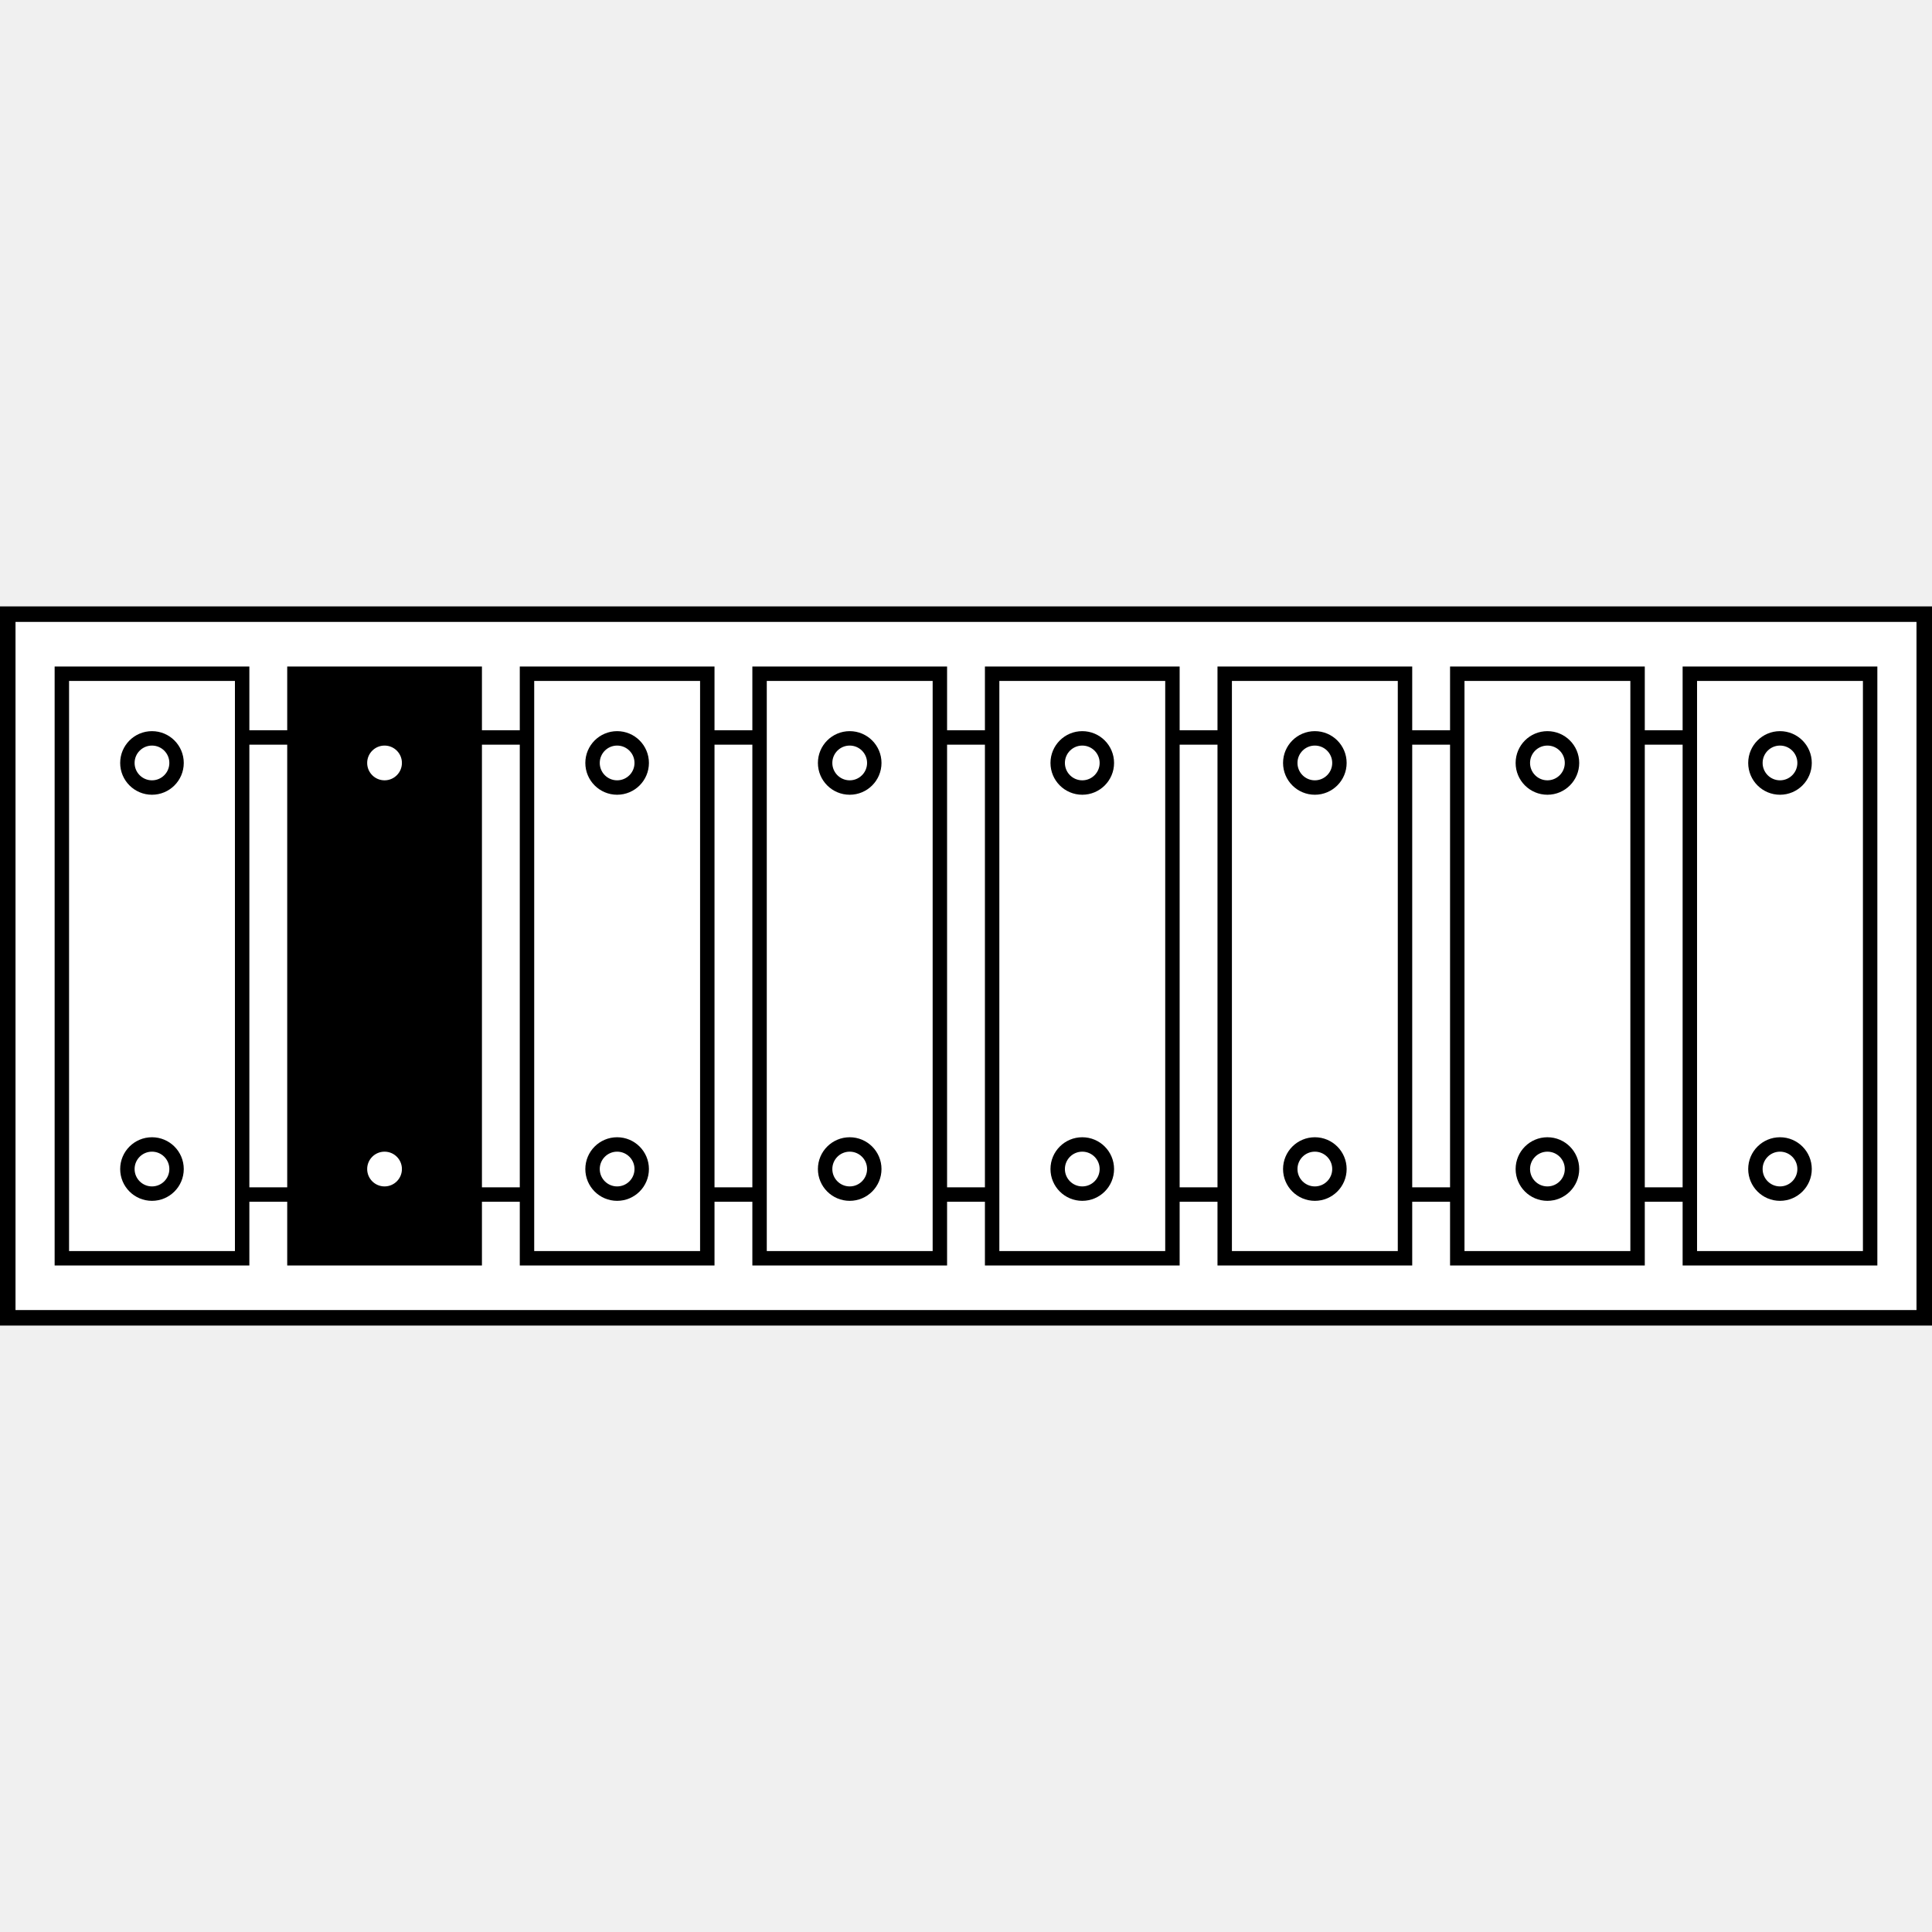
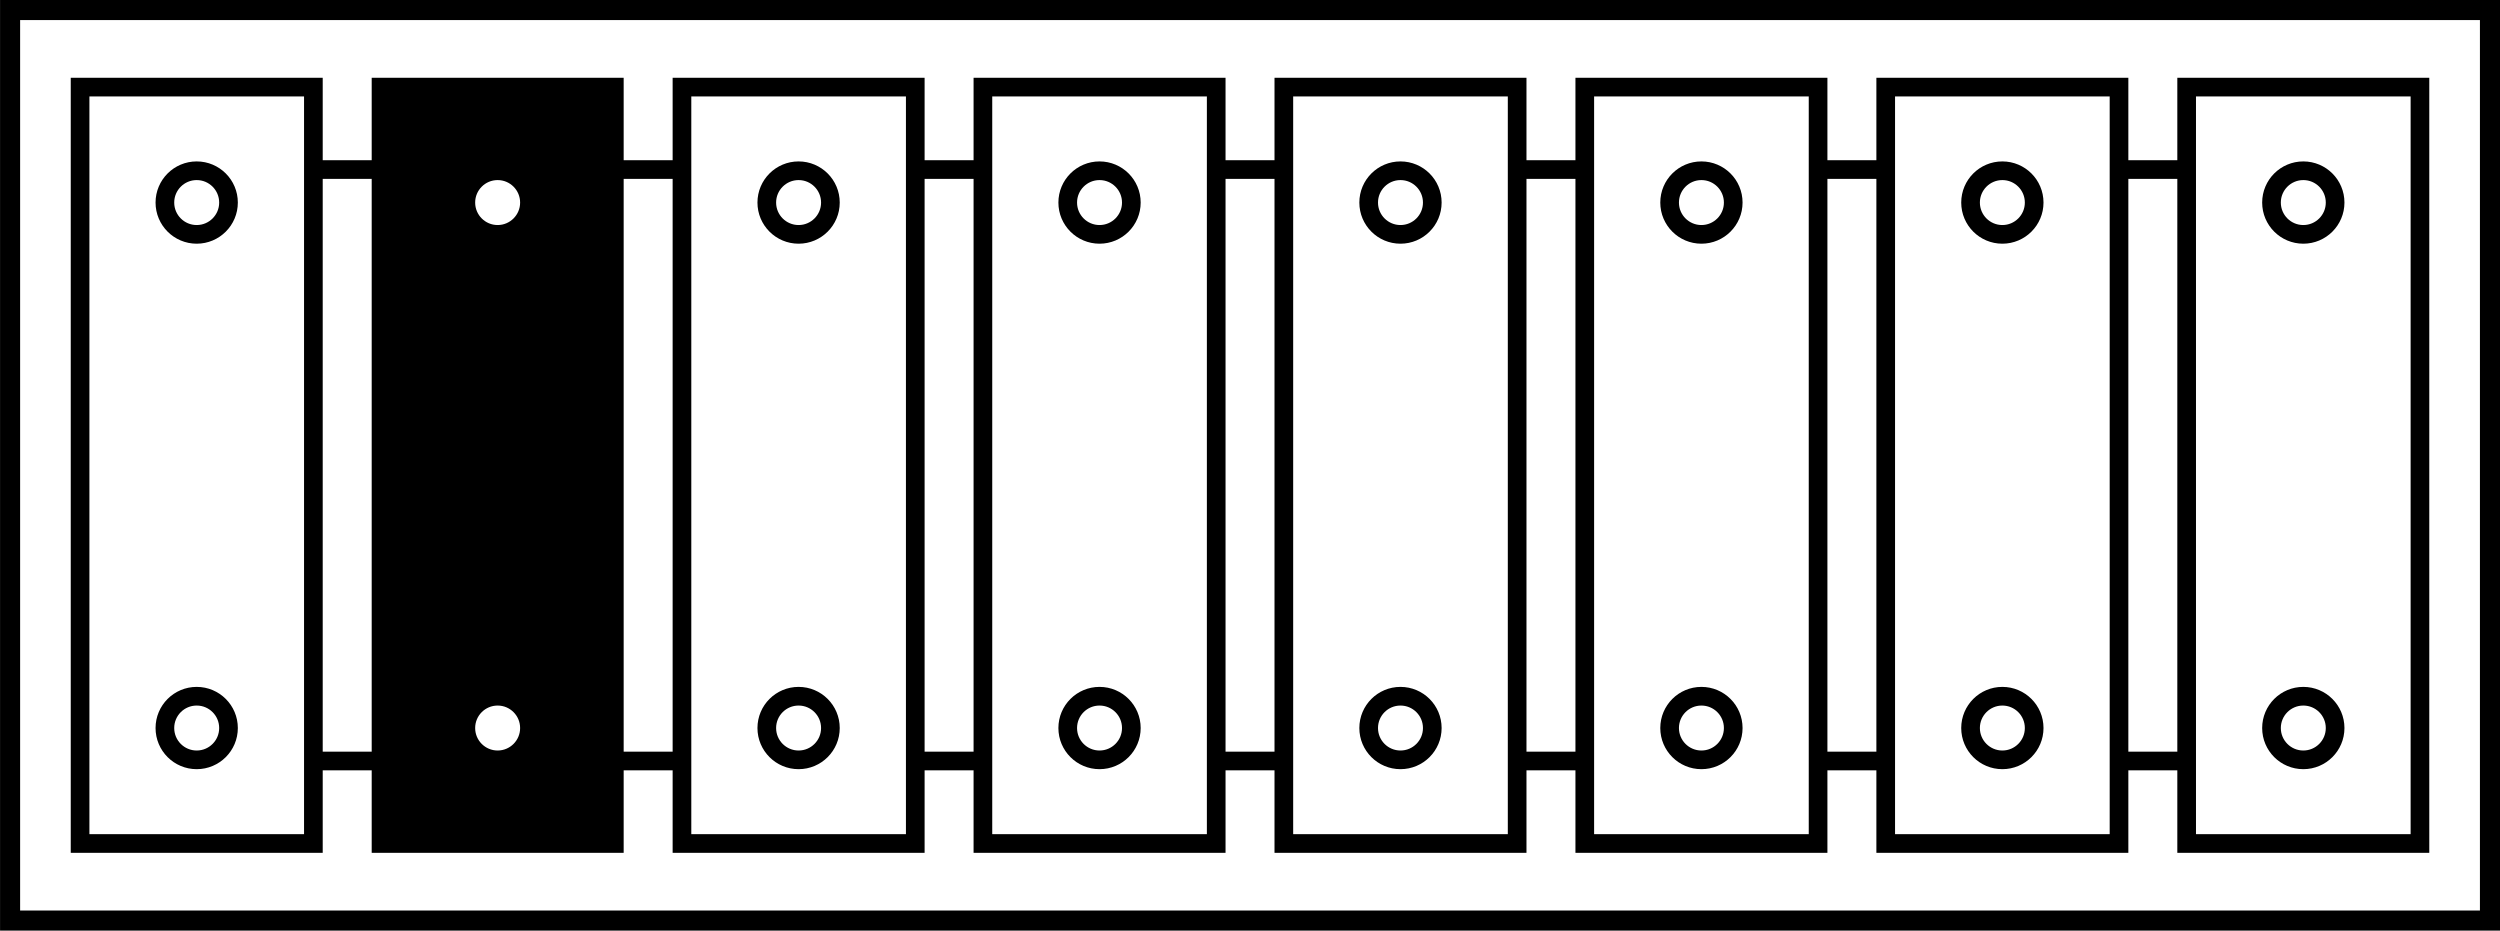
- <svg xmlns="http://www.w3.org/2000/svg" width="55" height="55" viewBox="0 0 51.563 51.563" id="svg2" version="1.1">
+ <svg xmlns="http://www.w3.org/2000/svg" version="1.1" id="svg2" viewBox="0 0 51.562 19.194" height="20.473" width="55">
  <defs id="defs4" />
-   <rect ry="0" y="16.391" x="0.207" height="18.78" width="51.149" id="rect4218" style="opacity:1;fill:#ffffff;fill-opacity:1;stroke:#000000;stroke-width:0.414;stroke-miterlimit:4;stroke-dasharray:none;stroke-opacity:1" />
-   <rect y="19.682" x="6.438" height="12.199" width="38.833" id="rect4259" style="opacity:1;fill:#ffffff;fill-opacity:1;stroke:#000000;stroke-width:0.385;stroke-miterlimit:4;stroke-dasharray:none;stroke-opacity:1" />
-   <g transform="translate(6.206946)" id="g1735">
-     <rect style="opacity:1;fill:#000000;fill-opacity:1;stroke:#000000;stroke-width:0.385;stroke-miterlimit:4;stroke-dasharray:none;stroke-opacity:1" id="rect4220" width="4.812" height="15.601" x="1.651" y="17.981" />
-     <g id="g4289" transform="matrix(0.1924529,0,0,0.1924529,-3.209662,-104.2508)">
-       <circle r="3.409" cy="647.499" cx="37.754" id="path4277" style="opacity:1;fill:#ffffff;fill-opacity:1;stroke:#000000;stroke-width:2;stroke-miterlimit:4;stroke-dasharray:none;stroke-opacity:1" />
-       <circle style="opacity:1;fill:#ffffff;fill-opacity:1;stroke:#000000;stroke-width:2;stroke-miterlimit:4;stroke-dasharray:none;stroke-opacity:1" id="circle4287" cx="37.754" cy="703.815" r="3.409" />
+   <rect style="opacity:1;fill:#ffffff;fill-opacity:1;stroke:#000000;stroke-width:0.414;stroke-miterlimit:4;stroke-dasharray:none;stroke-opacity:1" id="rect4218" width="51.149" height="18.78" x="0.207" y="0.207" ry="0" />
+   <rect style="opacity:1;fill:#ffffff;fill-opacity:1;stroke:#000000;stroke-width:0.385;stroke-miterlimit:4;stroke-dasharray:none;stroke-opacity:1" id="rect4259" width="38.833" height="12.199" x="6.438" y="3.497" />
+   <g id="g1735" transform="translate(6.206945,-16.18436)">
+     <rect y="17.981" x="1.651" height="15.601" width="4.812" id="rect4220" style="opacity:1;fill:#000000;fill-opacity:1;stroke:#000000;stroke-width:0.385;stroke-miterlimit:4;stroke-dasharray:none;stroke-opacity:1" />
+     <g transform="matrix(0.1924529,0,0,0.1924529,-3.209662,-104.2508)" id="g4289">
+       <circle style="opacity:1;fill:#ffffff;fill-opacity:1;stroke:#000000;stroke-width:2;stroke-miterlimit:4;stroke-dasharray:none;stroke-opacity:1" id="path4277" cx="37.754" cy="647.499" r="3.409" />
+       <circle r="3.409" cy="703.815" cx="37.754" id="circle4287" style="opacity:1;fill:#ffffff;fill-opacity:1;stroke:#000000;stroke-width:2;stroke-miterlimit:4;stroke-dasharray:none;stroke-opacity:1" />
    </g>
  </g>
-   <g id="g1729">
-     <rect style="opacity:1;fill:#ffffff;fill-opacity:1;stroke:#000000;stroke-width:0.385;stroke-miterlimit:4;stroke-dasharray:none;stroke-opacity:1" id="rect4224" width="4.812" height="15.601" x="45.1" y="17.981" />
-     <g transform="matrix(0.1924529,0,0,0.1924529,40.24025,-104.2508)" id="g4293">
-       <circle style="opacity:1;fill:#ffffff;fill-opacity:1;stroke:#000000;stroke-width:2;stroke-miterlimit:4;stroke-dasharray:none;stroke-opacity:1" id="circle4295" cx="37.754" cy="647.499" r="3.409" />
-       <circle r="3.409" cy="703.815" cx="37.754" id="circle4297" style="opacity:1;fill:#ffffff;fill-opacity:1;stroke:#000000;stroke-width:2;stroke-miterlimit:4;stroke-dasharray:none;stroke-opacity:1" />
+   <g transform="translate(-7.8976154e-7,-16.18436)" id="g1729">
+     <rect y="17.981" x="45.1" height="15.601" width="4.812" id="rect4224" style="opacity:1;fill:#ffffff;fill-opacity:1;stroke:#000000;stroke-width:0.385;stroke-miterlimit:4;stroke-dasharray:none;stroke-opacity:1" />
+     <g id="g4293" transform="matrix(0.1924529,0,0,0.1924529,40.24025,-104.2508)">
+       <circle r="3.409" cy="647.499" cx="37.754" id="circle4295" style="opacity:1;fill:#ffffff;fill-opacity:1;stroke:#000000;stroke-width:2;stroke-miterlimit:4;stroke-dasharray:none;stroke-opacity:1" />
+       <circle style="opacity:1;fill:#ffffff;fill-opacity:1;stroke:#000000;stroke-width:2;stroke-miterlimit:4;stroke-dasharray:none;stroke-opacity:1" id="circle4297" cx="37.754" cy="703.815" r="3.409" />
    </g>
  </g>
-   <g id="g1723">
-     <rect style="opacity:1;fill:#ffffff;fill-opacity:1;stroke:#000000;stroke-width:0.385;stroke-miterlimit:4;stroke-dasharray:none;stroke-opacity:1" id="rect4236" width="4.812" height="15.601" x="38.893" y="17.981" />
-     <g id="g4299" transform="matrix(0.1924529,0,0,0.1924529,34.03312,-104.2508)">
-       <circle r="3.409" cy="647.499" cx="37.754" id="circle4301" style="opacity:1;fill:#ffffff;fill-opacity:1;stroke:#000000;stroke-width:2;stroke-miterlimit:4;stroke-dasharray:none;stroke-opacity:1" />
-       <circle style="opacity:1;fill:#ffffff;fill-opacity:1;stroke:#000000;stroke-width:2;stroke-miterlimit:4;stroke-dasharray:none;stroke-opacity:1" id="circle4303" cx="37.754" cy="703.815" r="3.409" />
+   <g transform="translate(-7.8976154e-7,-16.18436)" id="g1723">
+     <rect y="17.981" x="38.893" height="15.601" width="4.812" id="rect4236" style="opacity:1;fill:#ffffff;fill-opacity:1;stroke:#000000;stroke-width:0.385;stroke-miterlimit:4;stroke-dasharray:none;stroke-opacity:1" />
+     <g transform="matrix(0.1924529,0,0,0.1924529,34.03312,-104.2508)" id="g4299">
+       <circle style="opacity:1;fill:#ffffff;fill-opacity:1;stroke:#000000;stroke-width:2;stroke-miterlimit:4;stroke-dasharray:none;stroke-opacity:1" id="circle4301" cx="37.754" cy="647.499" r="3.409" />
+       <circle r="3.409" cy="703.815" cx="37.754" id="circle4303" style="opacity:1;fill:#ffffff;fill-opacity:1;stroke:#000000;stroke-width:2;stroke-miterlimit:4;stroke-dasharray:none;stroke-opacity:1" />
    </g>
  </g>
-   <g id="g1717">
-     <rect y="17.981" x="32.686" height="15.601" width="4.812" id="rect4234" style="opacity:1;fill:#ffffff;fill-opacity:1;stroke:#000000;stroke-width:0.385;stroke-miterlimit:4;stroke-dasharray:none;stroke-opacity:1" />
-     <g transform="matrix(0.1924529,0,0,0.1924529,27.82599,-104.2508)" id="g4305">
-       <circle style="opacity:1;fill:#ffffff;fill-opacity:1;stroke:#000000;stroke-width:2;stroke-miterlimit:4;stroke-dasharray:none;stroke-opacity:1" id="circle4307" cx="37.754" cy="647.499" r="3.409" />
-       <circle r="3.409" cy="703.815" cx="37.754" id="circle4309" style="opacity:1;fill:#ffffff;fill-opacity:1;stroke:#000000;stroke-width:2;stroke-miterlimit:4;stroke-dasharray:none;stroke-opacity:1" />
+   <g transform="translate(-7.8976154e-7,-16.18436)" id="g1717">
+     <rect style="opacity:1;fill:#ffffff;fill-opacity:1;stroke:#000000;stroke-width:0.385;stroke-miterlimit:4;stroke-dasharray:none;stroke-opacity:1" id="rect4234" width="4.812" height="15.601" x="32.686" y="17.981" />
+     <g id="g4305" transform="matrix(0.1924529,0,0,0.1924529,27.82599,-104.2508)">
+       <circle r="3.409" cy="647.499" cx="37.754" id="circle4307" style="opacity:1;fill:#ffffff;fill-opacity:1;stroke:#000000;stroke-width:2;stroke-miterlimit:4;stroke-dasharray:none;stroke-opacity:1" />
+       <circle style="opacity:1;fill:#ffffff;fill-opacity:1;stroke:#000000;stroke-width:2;stroke-miterlimit:4;stroke-dasharray:none;stroke-opacity:1" id="circle4309" cx="37.754" cy="703.815" r="3.409" />
    </g>
  </g>
-   <g id="g1711">
-     <rect style="opacity:1;fill:#ffffff;fill-opacity:1;stroke:#000000;stroke-width:0.385;stroke-miterlimit:4;stroke-dasharray:none;stroke-opacity:1" id="rect4232" width="4.812" height="15.601" x="26.479" y="17.981" />
-     <g id="g4311" transform="matrix(0.1924529,0,0,0.1924529,21.61886,-104.2508)">
-       <circle r="3.409" cy="647.499" cx="37.754" id="circle4313" style="opacity:1;fill:#ffffff;fill-opacity:1;stroke:#000000;stroke-width:2;stroke-miterlimit:4;stroke-dasharray:none;stroke-opacity:1" />
-       <circle style="opacity:1;fill:#ffffff;fill-opacity:1;stroke:#000000;stroke-width:2;stroke-miterlimit:4;stroke-dasharray:none;stroke-opacity:1" id="circle4315" cx="37.754" cy="703.815" r="3.409" />
+   <g transform="translate(-7.8976154e-7,-16.18436)" id="g1711">
+     <rect y="17.981" x="26.479" height="15.601" width="4.812" id="rect4232" style="opacity:1;fill:#ffffff;fill-opacity:1;stroke:#000000;stroke-width:0.385;stroke-miterlimit:4;stroke-dasharray:none;stroke-opacity:1" />
+     <g transform="matrix(0.1924529,0,0,0.1924529,21.61886,-104.2508)" id="g4311">
+       <circle style="opacity:1;fill:#ffffff;fill-opacity:1;stroke:#000000;stroke-width:2;stroke-miterlimit:4;stroke-dasharray:none;stroke-opacity:1" id="circle4313" cx="37.754" cy="647.499" r="3.409" />
+       <circle r="3.409" cy="703.815" cx="37.754" id="circle4315" style="opacity:1;fill:#ffffff;fill-opacity:1;stroke:#000000;stroke-width:2;stroke-miterlimit:4;stroke-dasharray:none;stroke-opacity:1" />
    </g>
  </g>
-   <g id="g1705">
-     <rect y="17.981" x="20.272" height="15.601" width="4.812" id="rect4230" style="opacity:1;fill:#ffffff;fill-opacity:1;stroke:#000000;stroke-width:0.385;stroke-miterlimit:4;stroke-dasharray:none;stroke-opacity:1" />
-     <g transform="matrix(0.1924529,0,0,0.1924529,15.41173,-104.2508)" id="g4317">
-       <circle style="opacity:1;fill:#ffffff;fill-opacity:1;stroke:#000000;stroke-width:2;stroke-miterlimit:4;stroke-dasharray:none;stroke-opacity:1" id="circle4319" cx="37.754" cy="647.499" r="3.409" />
-       <circle r="3.409" cy="703.815" cx="37.754" id="circle4321" style="opacity:1;fill:#ffffff;fill-opacity:1;stroke:#000000;stroke-width:2;stroke-miterlimit:4;stroke-dasharray:none;stroke-opacity:1" />
+   <g transform="translate(-7.8976154e-7,-16.18436)" id="g1705">
+     <rect style="opacity:1;fill:#ffffff;fill-opacity:1;stroke:#000000;stroke-width:0.385;stroke-miterlimit:4;stroke-dasharray:none;stroke-opacity:1" id="rect4230" width="4.812" height="15.601" x="20.272" y="17.981" />
+     <g id="g4317" transform="matrix(0.1924529,0,0,0.1924529,15.41173,-104.2508)">
+       <circle r="3.409" cy="647.499" cx="37.754" id="circle4319" style="opacity:1;fill:#ffffff;fill-opacity:1;stroke:#000000;stroke-width:2;stroke-miterlimit:4;stroke-dasharray:none;stroke-opacity:1" />
+       <circle style="opacity:1;fill:#ffffff;fill-opacity:1;stroke:#000000;stroke-width:2;stroke-miterlimit:4;stroke-dasharray:none;stroke-opacity:1" id="circle4321" cx="37.754" cy="703.815" r="3.409" />
    </g>
  </g>
-   <g id="g1699">
-     <rect style="opacity:1;fill:#ffffff;fill-opacity:1;stroke:#000000;stroke-width:0.385;stroke-miterlimit:4;stroke-dasharray:none;stroke-opacity:1" id="rect4228" width="4.812" height="15.601" x="14.065" y="17.981" />
-     <g id="g4323" transform="matrix(0.1924529,0,0,0.1924529,9.204598,-104.2508)">
-       <circle r="3.409" cy="647.499" cx="37.754" id="circle4325" style="opacity:1;fill:#ffffff;fill-opacity:1;stroke:#000000;stroke-width:2;stroke-miterlimit:4;stroke-dasharray:none;stroke-opacity:1" />
-       <circle style="opacity:1;fill:#ffffff;fill-opacity:1;stroke:#000000;stroke-width:2;stroke-miterlimit:4;stroke-dasharray:none;stroke-opacity:1" id="circle4327" cx="37.754" cy="703.815" r="3.409" />
+   <g transform="translate(-7.8976154e-7,-16.18436)" id="g1699">
+     <rect y="17.981" x="14.065" height="15.601" width="4.812" id="rect4228" style="opacity:1;fill:#ffffff;fill-opacity:1;stroke:#000000;stroke-width:0.385;stroke-miterlimit:4;stroke-dasharray:none;stroke-opacity:1" />
+     <g transform="matrix(0.1924529,0,0,0.1924529,9.204598,-104.2508)" id="g4323">
+       <circle style="opacity:1;fill:#ffffff;fill-opacity:1;stroke:#000000;stroke-width:2;stroke-miterlimit:4;stroke-dasharray:none;stroke-opacity:1" id="circle4325" cx="37.754" cy="647.499" r="3.409" />
+       <circle r="3.409" cy="703.815" cx="37.754" id="circle4327" style="opacity:1;fill:#ffffff;fill-opacity:1;stroke:#000000;stroke-width:2;stroke-miterlimit:4;stroke-dasharray:none;stroke-opacity:1" />
    </g>
  </g>
-   <g transform="translate(-6.207374)" id="g1693">
-     <rect y="17.981" x="7.858" height="15.601" width="4.812" id="rect4226" style="opacity:1;fill:#ffffff;fill-opacity:1;stroke:#000000;stroke-width:0.385;stroke-miterlimit:4;stroke-dasharray:none;stroke-opacity:1" />
-     <g transform="matrix(0.1924529,0,0,0.1924529,2.997469,-104.2508)" id="g4329">
-       <circle style="opacity:1;fill:#ffffff;fill-opacity:1;stroke:#000000;stroke-width:2;stroke-miterlimit:4;stroke-dasharray:none;stroke-opacity:1" id="circle4331" cx="37.754" cy="647.499" r="3.409" />
-       <circle r="3.409" cy="703.815" cx="37.754" id="circle4333" style="opacity:1;fill:#ffffff;fill-opacity:1;stroke:#000000;stroke-width:2;stroke-miterlimit:4;stroke-dasharray:none;stroke-opacity:1" />
+   <g id="g1693" transform="translate(-6.207375,-16.18436)">
+     <rect style="opacity:1;fill:#ffffff;fill-opacity:1;stroke:#000000;stroke-width:0.385;stroke-miterlimit:4;stroke-dasharray:none;stroke-opacity:1" id="rect4226" width="4.812" height="15.601" x="7.858" y="17.981" />
+     <g id="g4329" transform="matrix(0.1924529,0,0,0.1924529,2.997469,-104.2508)">
+       <circle r="3.409" cy="647.499" cx="37.754" id="circle4331" style="opacity:1;fill:#ffffff;fill-opacity:1;stroke:#000000;stroke-width:2;stroke-miterlimit:4;stroke-dasharray:none;stroke-opacity:1" />
+       <circle style="opacity:1;fill:#ffffff;fill-opacity:1;stroke:#000000;stroke-width:2;stroke-miterlimit:4;stroke-dasharray:none;stroke-opacity:1" id="circle4333" cx="37.754" cy="703.815" r="3.409" />
    </g>
  </g>
</svg>
